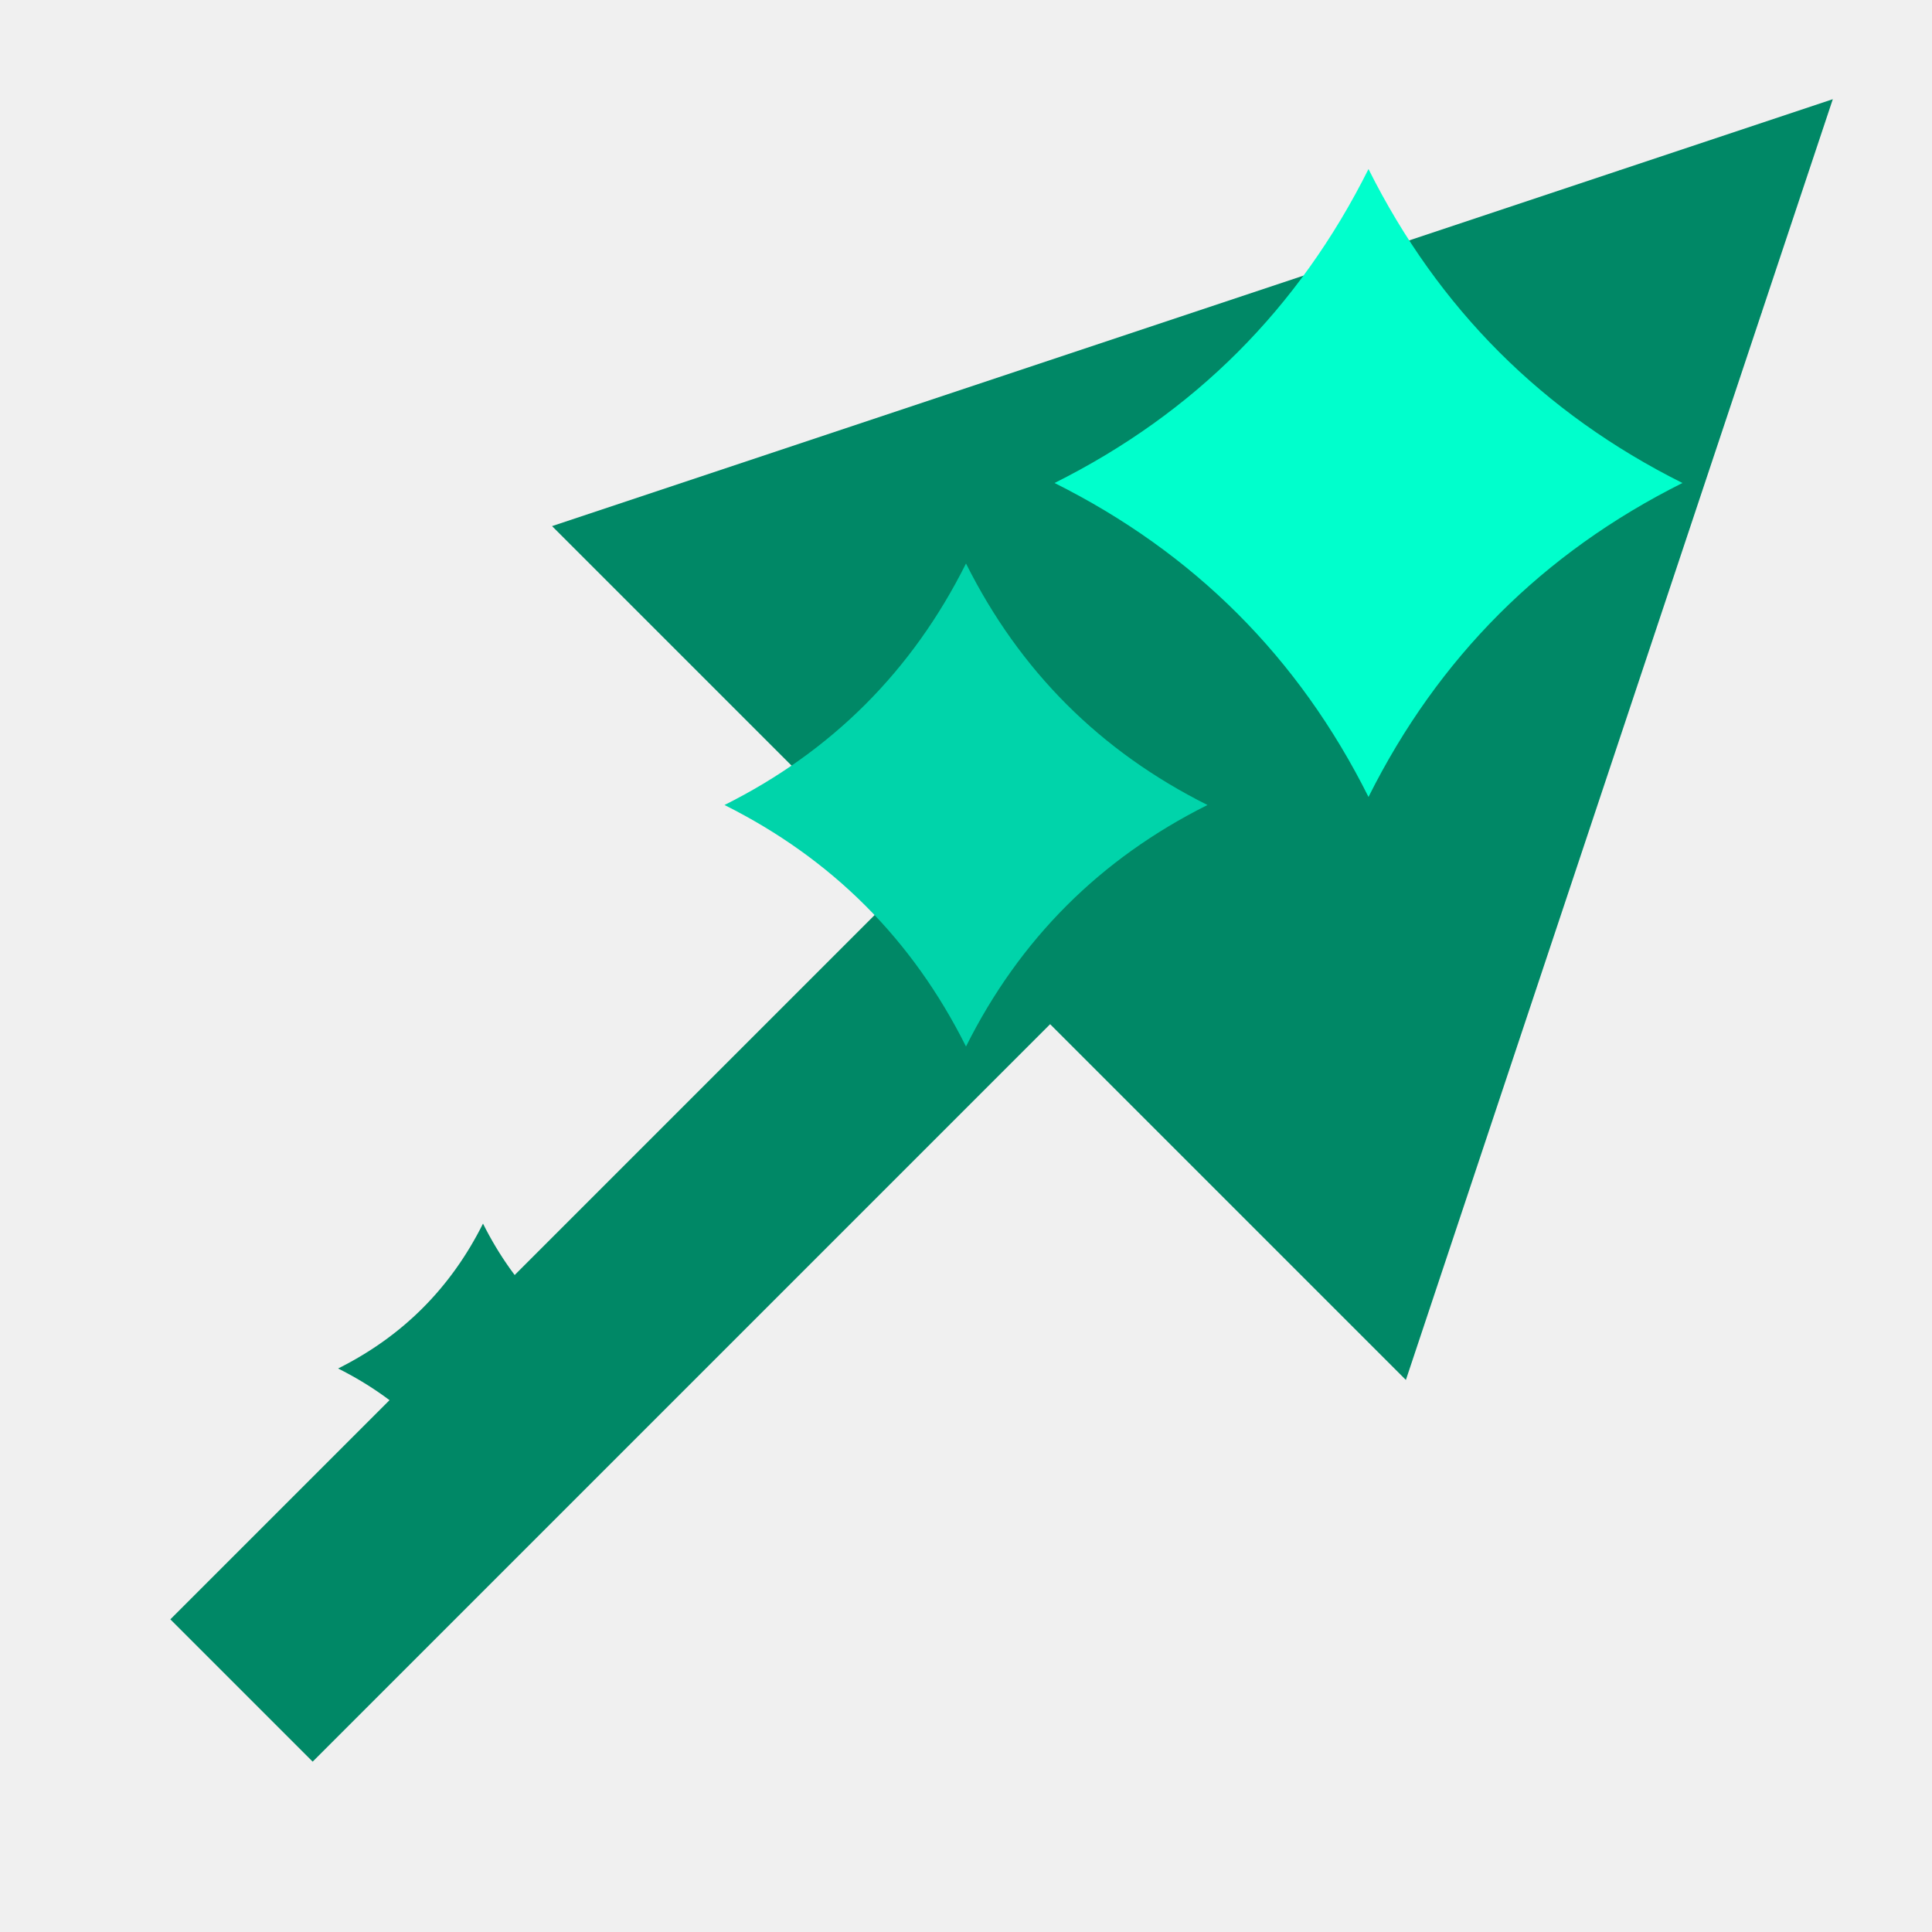
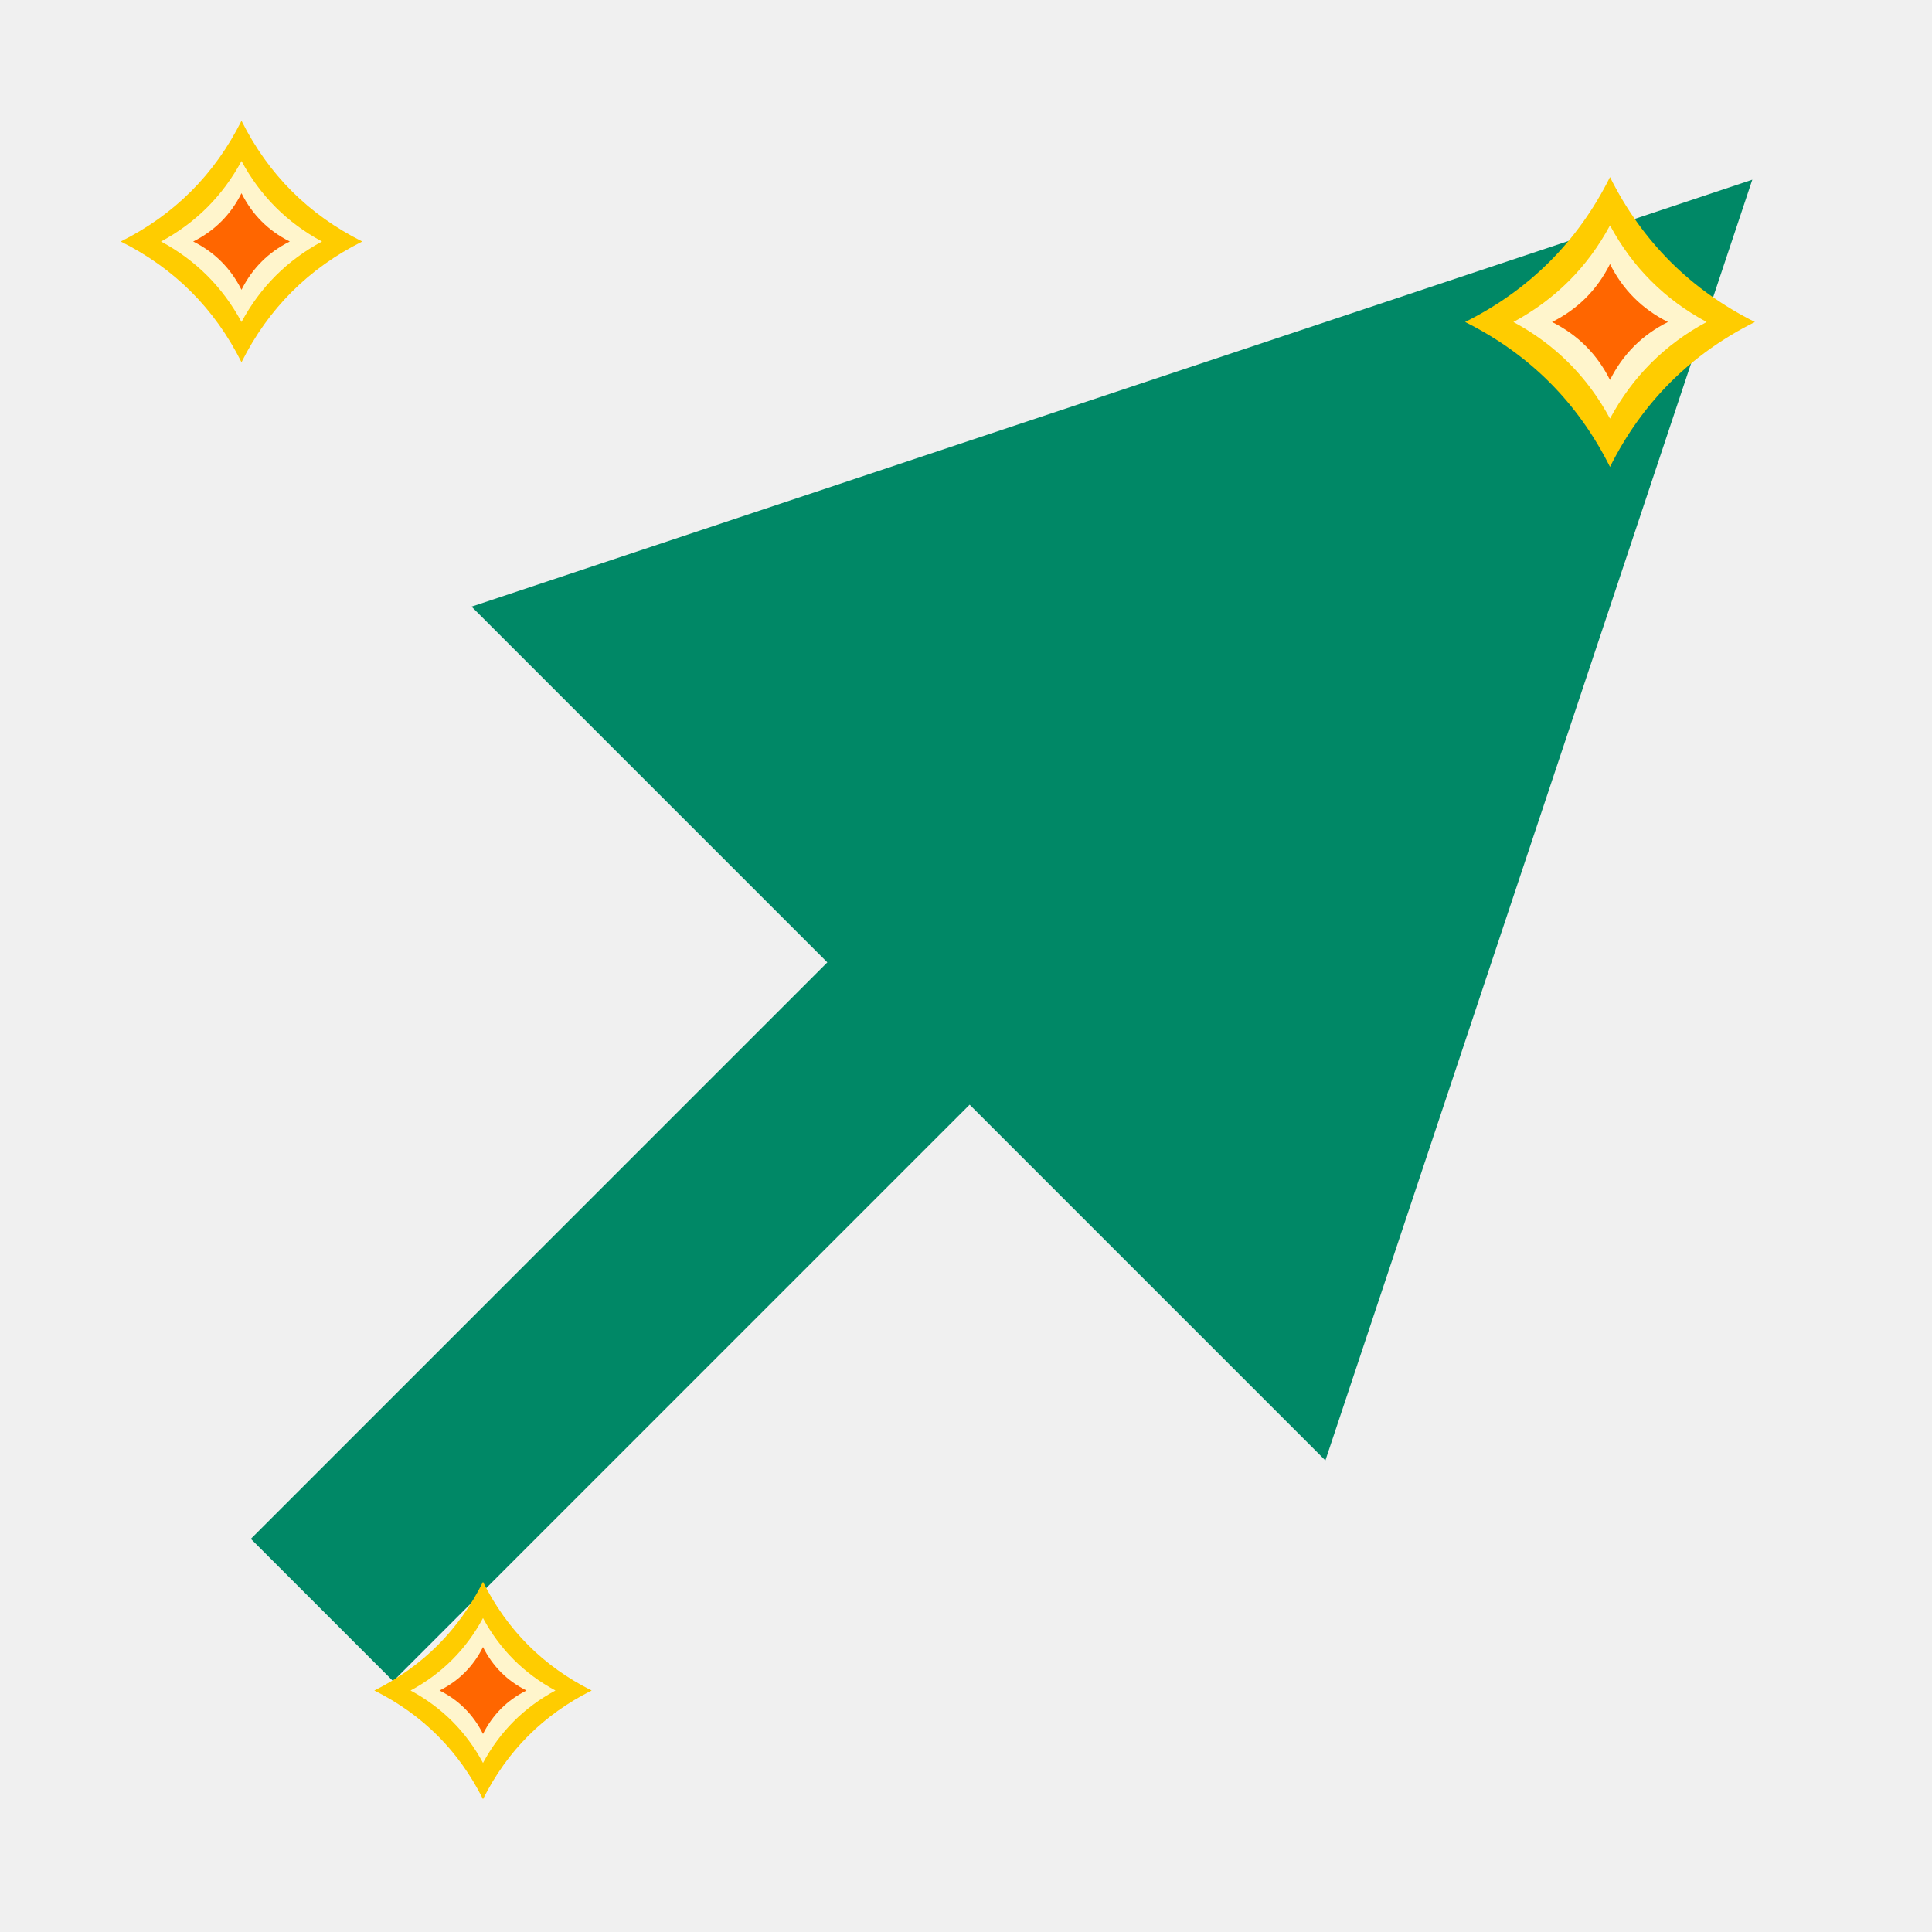
- <svg xmlns="http://www.w3.org/2000/svg" width="128" height="128" viewBox="0 0 24 24" fill="none">
+ <svg xmlns="http://www.w3.org/2000/svg" width="24" height="24" viewBox="0 0 24 24" fill="none">
  <defs>
    <marker id="arrowhead" markerUnits="strokeWidth" markerWidth="6" markerHeight="6" refX="5" refY="3" orient="auto">
      <path d="M0,0 L0,6 L6,3 Z" fill="#008866" />
    </marker>
  </defs>
-   <path d="M3 21 L21 3" stroke="#008866" stroke-width="2.5" fill="none" marker-end="url(#arrowhead)" />
-   <g transform="translate(17,6) scale(1.3)">
-     <path d="M0 -3 Q1 -1 3 0 Q1 1 0 3 Q-1 1 -3 0 Q-1 -1 0 -3 Z" fill="#00ffcc" />
+   <path d="M4 20 L20 4" stroke="#008866" stroke-width="2.5" fill="none" marker-end="url(#arrowhead)" />
+   <g transform="translate(3,3) scale(0.5)">
+     <path d="M0 -3 Q1 -1 3 0 Q1 1 0 3 Q-1 1 -3 0 Q-1 -1 0 -3 Z" fill="#ffcc00" />
+     <path d="M0 -2 Q0.7 -0.7 2 0 Q0.7 0.7 0 2 Q-0.7 0.7 -2 0 Q-0.7 -0.7 0 -2 Z" fill="#ffffff" opacity="0.8" />
+     <path d="M0 -1.2 Q0.4 -0.4 1.2 0 Q0.4 0.4 0 1.2 Q-0.4 0.4 -1.2 0 Q-0.4 -0.4 0 -1.2 Z" fill="#ff6600" />
  </g>
-   <g transform="translate(12,10) scale(1)">
-     <path d="M0 -3 Q1 -1 3 0 Q1 1 0 3 Q-1 1 -3 0 Q-1 -1 0 -3 Z" fill="#00d4aa" />
+   <g transform="translate(20,4) scale(0.6)">
+     <path d="M0 -3 Q1 -1 3 0 Q1 1 0 3 Q-1 1 -3 0 Q-1 -1 0 -3 Z" fill="#ffcc00" />
+     <path d="M0 -2 Q0.7 -0.7 2 0 Q0.7 0.7 0 2 Q-0.7 0.7 -2 0 Q-0.7 -0.7 0 -2 Z" fill="#ffffff" opacity="0.8" />
+     <path d="M0 -1.2 Q0.4 -0.4 1.2 0 Q0.4 0.4 0 1.2 Q-0.4 0.4 -1.2 0 Q-0.4 -0.4 0 -1.2 Z" fill="#ff6600" />
  </g>
-   <g transform="translate(6,17) scale(0.6)">
-     <path d="M0 -3 Q1 -1 3 0 Q1 1 0 3 Q-1 1 -3 0 Q-1 -1 0 -3 Z" fill="#008866" />
+   <g transform="translate(6,21) scale(0.45)">
+     <path d="M0 -3 Q1 -1 3 0 Q1 1 0 3 Q-1 1 -3 0 Q-1 -1 0 -3 Z" fill="#ffcc00" />
+     <path d="M0 -2 Q0.7 -0.7 2 0 Q0.7 0.7 0 2 Q-0.7 0.7 -2 0 Q-0.7 -0.7 0 -2 Z" fill="#ffffff" opacity="0.8" />
+     <path d="M0 -1.2 Q0.4 -0.4 1.2 0 Q0.4 0.4 0 1.2 Q-0.4 0.4 -1.2 0 Q-0.4 -0.4 0 -1.2 Z" fill="#ff6600" />
  </g>
</svg>
